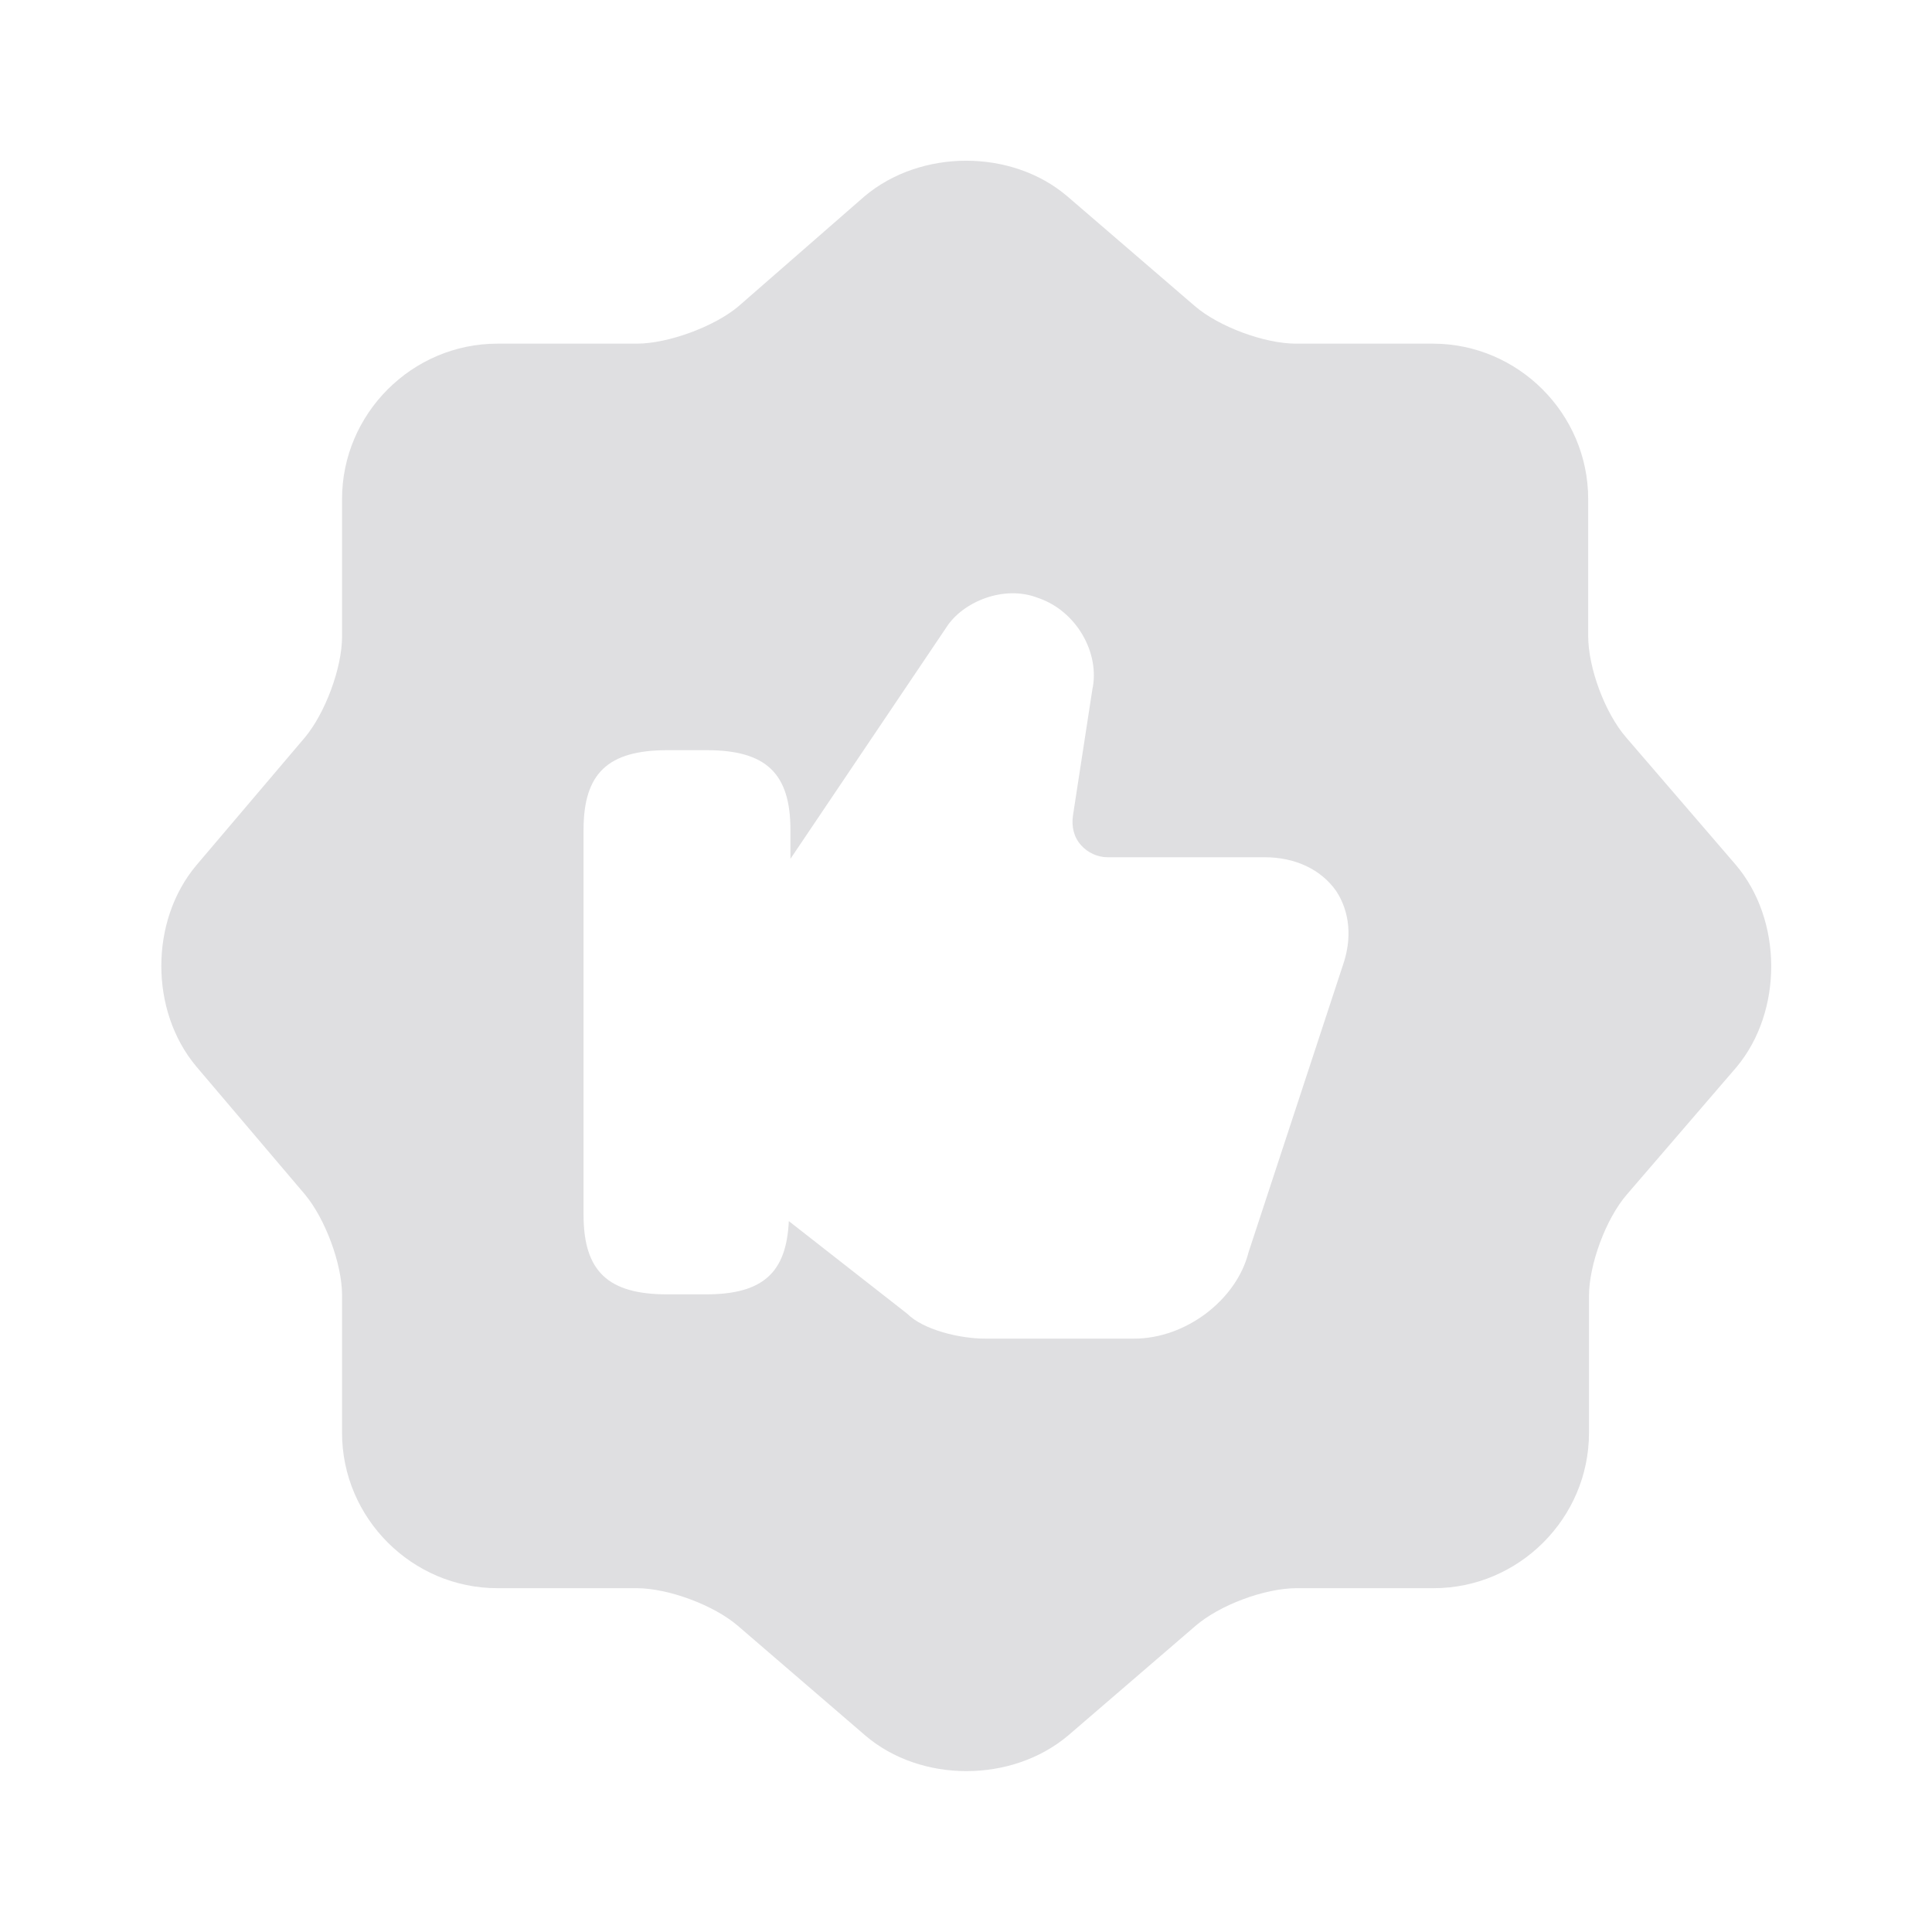
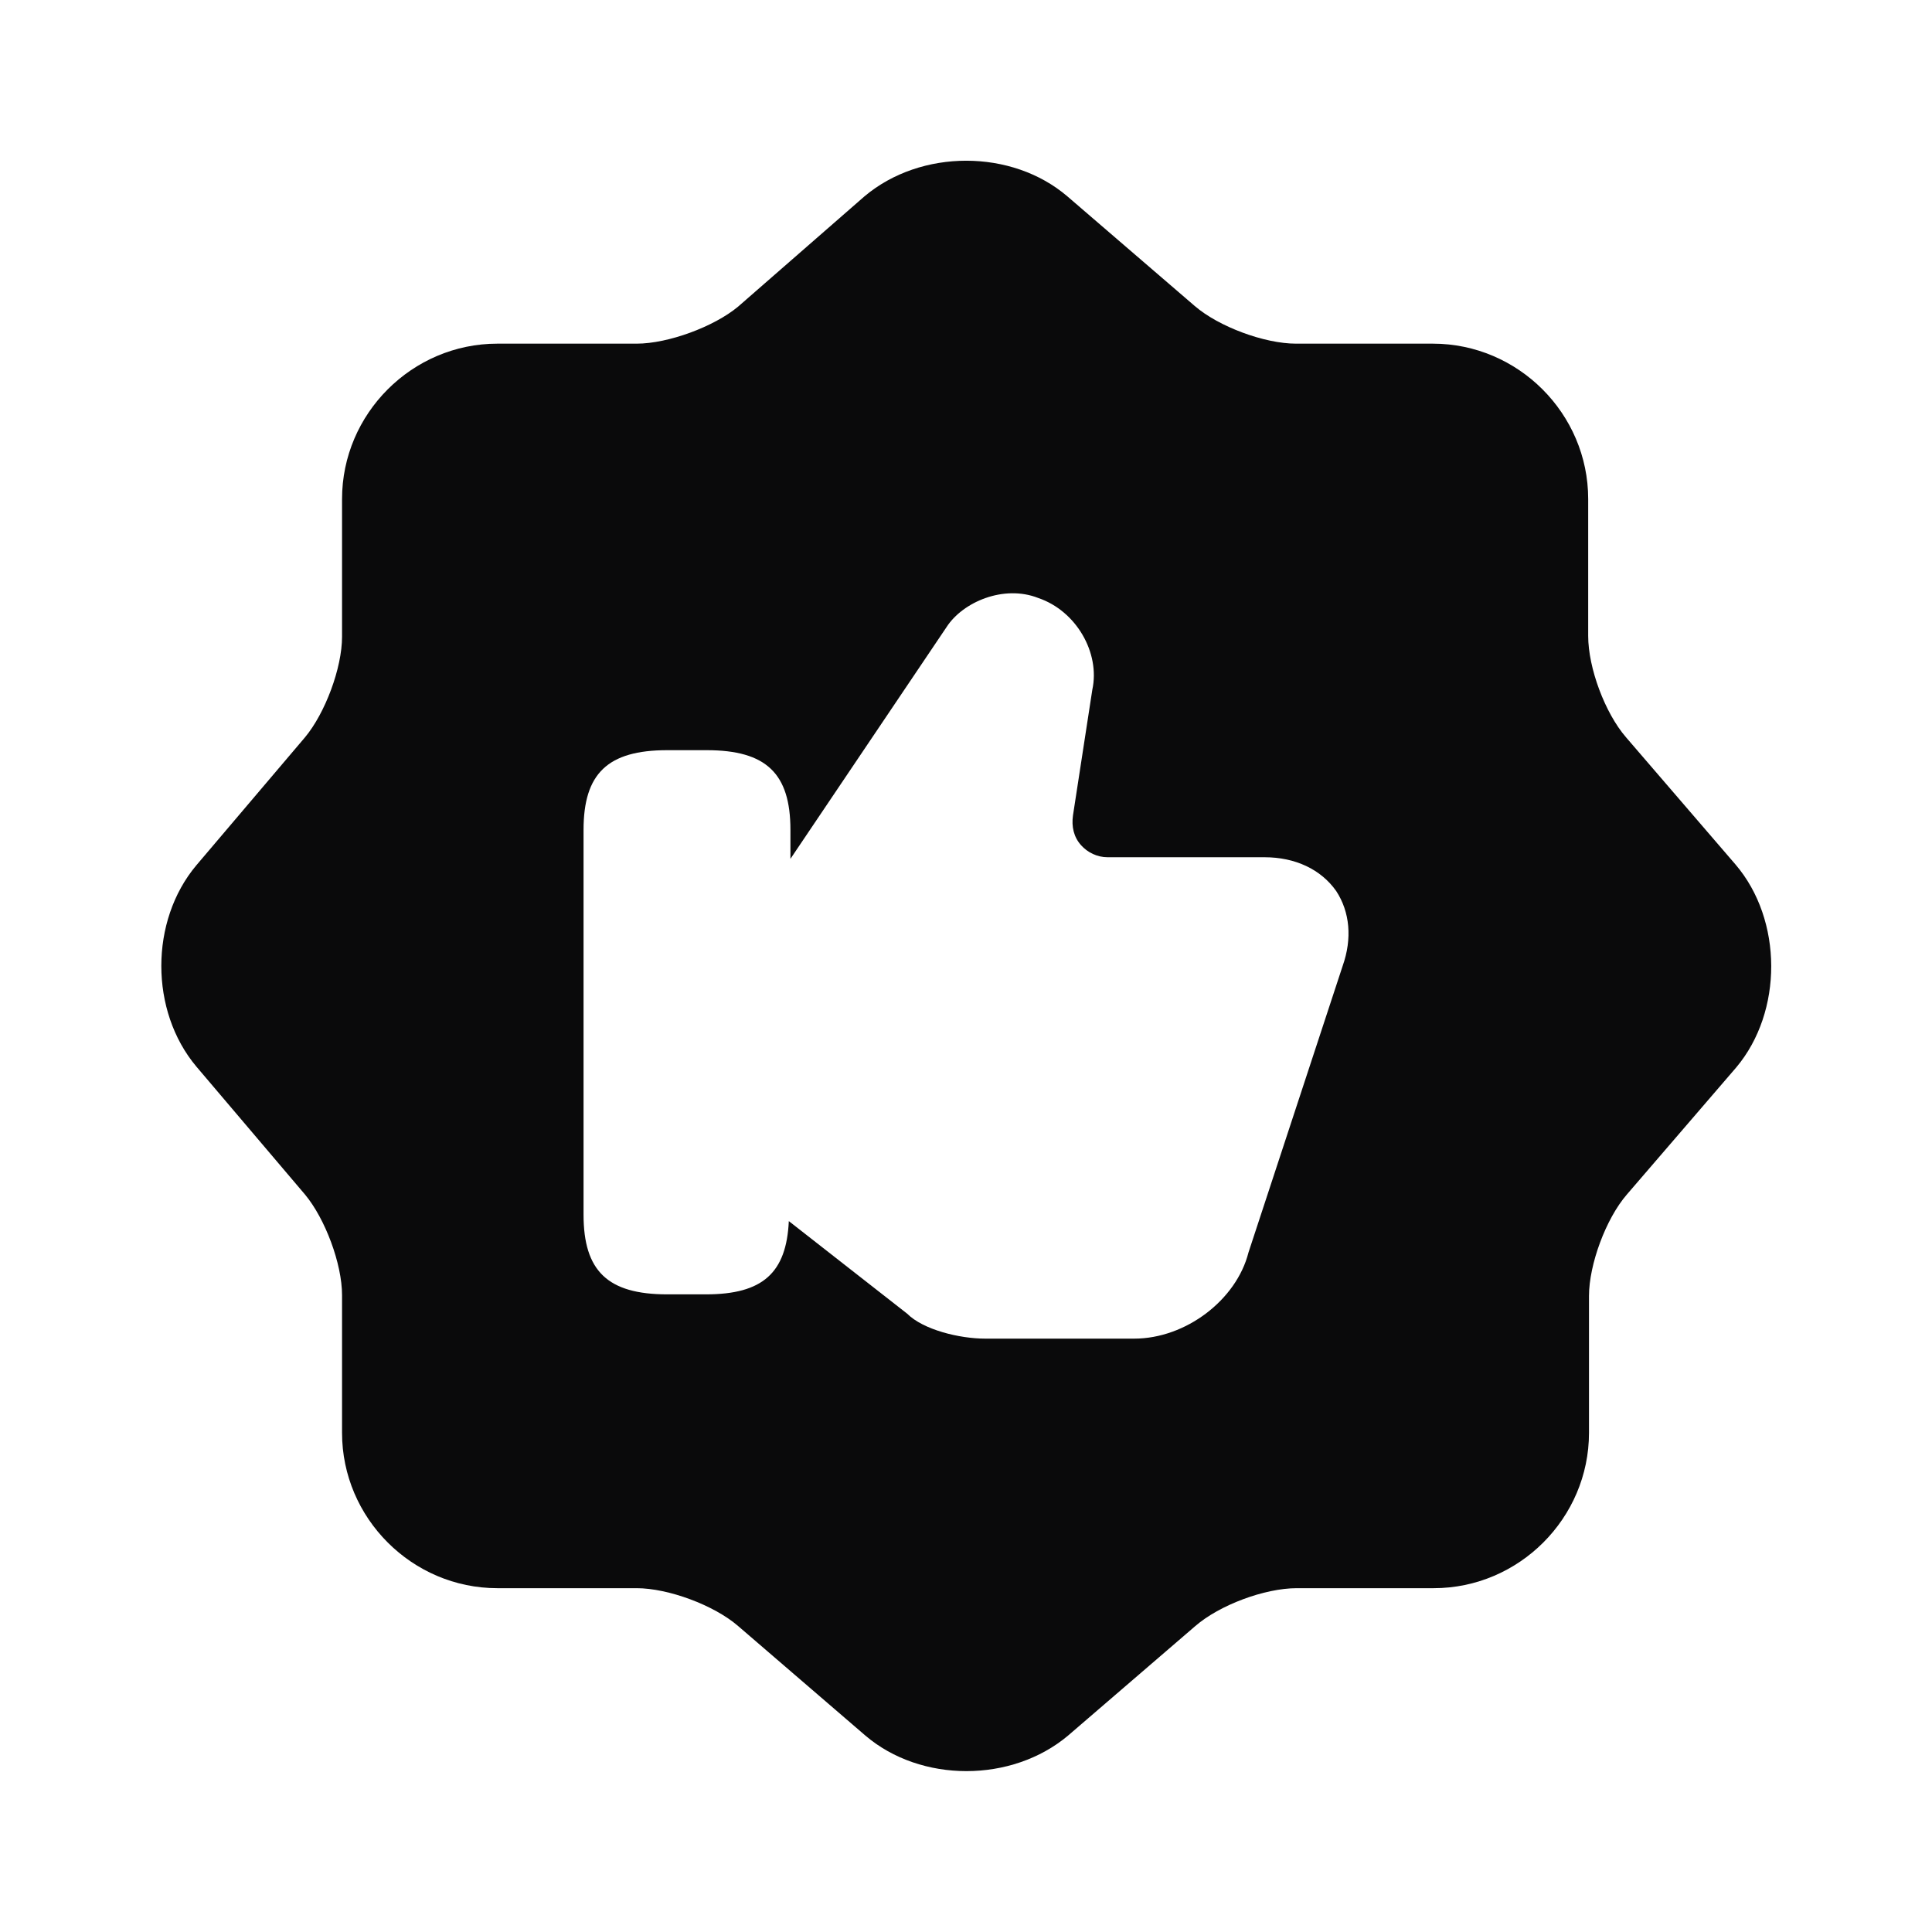
<svg xmlns="http://www.w3.org/2000/svg" width="24" height="24" viewBox="0 0 24 24" fill="none">
-   <path d="M21.559 10.739L20.199 9.159C19.939 8.859 19.729 8.299 19.729 7.899V6.199C19.729 5.139 18.859 4.269 17.799 4.269H16.099C15.709 4.269 15.139 4.059 14.839 3.799L13.259 2.439C12.569 1.849 11.439 1.849 10.739 2.439L9.169 3.809C8.869 4.059 8.299 4.269 7.909 4.269H6.179C5.119 4.269 4.249 5.139 4.249 6.199V7.909C4.249 8.299 4.039 8.859 3.789 9.159L2.439 10.749C1.859 11.439 1.859 12.559 2.439 13.249L3.789 14.839C4.039 15.139 4.249 15.699 4.249 16.089V17.799C4.249 18.859 5.119 19.729 6.179 19.729H7.909C8.299 19.729 8.869 19.939 9.169 20.199L10.749 21.559C11.439 22.149 12.569 22.149 13.269 21.559L14.849 20.199C15.149 19.939 15.709 19.729 16.109 19.729H17.809C18.869 19.729 19.739 18.859 19.739 17.799V16.099C19.739 15.709 19.949 15.139 20.209 14.839L21.569 13.259C22.149 12.569 22.149 11.429 21.559 10.739ZM16.679 11.999L15.509 15.559C15.359 16.149 14.729 16.629 14.089 16.629H12.239C11.919 16.629 11.469 16.519 11.269 16.319L9.799 15.169C9.769 15.809 9.479 16.079 8.769 16.079H8.289C7.549 16.079 7.249 15.789 7.249 15.089V10.309C7.249 9.609 7.549 9.319 8.289 9.319H8.779C9.519 9.319 9.819 9.609 9.819 10.309V10.669L11.759 7.789C11.959 7.479 12.469 7.259 12.899 7.429C13.369 7.589 13.669 8.109 13.569 8.569L13.329 10.129C13.309 10.269 13.339 10.399 13.429 10.499C13.509 10.589 13.629 10.649 13.759 10.649H15.709C16.089 10.649 16.409 10.799 16.599 11.069C16.769 11.329 16.799 11.659 16.679 11.999Z" fill="#DFDFE1" />
+   <path d="M21.559 10.739L20.199 9.159C19.939 8.859 19.729 8.299 19.729 7.899V6.199C19.729 5.139 18.859 4.269 17.799 4.269H16.099C15.709 4.269 15.139 4.059 14.839 3.799L13.259 2.439C12.569 1.849 11.439 1.849 10.739 2.439L9.169 3.809C8.869 4.059 8.299 4.269 7.909 4.269H6.179C5.119 4.269 4.249 5.139 4.249 6.199V7.909C4.249 8.299 4.039 8.859 3.789 9.159L2.439 10.749C1.859 11.439 1.859 12.559 2.439 13.249L3.789 14.839C4.039 15.139 4.249 15.699 4.249 16.089V17.799C4.249 18.859 5.119 19.729 6.179 19.729H7.909C8.299 19.729 8.869 19.939 9.169 20.199L10.749 21.559C11.439 22.149 12.569 22.149 13.269 21.559L14.849 20.199C15.149 19.939 15.709 19.729 16.109 19.729H17.809C18.869 19.729 19.739 18.859 19.739 17.799V16.099C19.739 15.709 19.949 15.139 20.209 14.839L21.569 13.259C22.149 12.569 22.149 11.429 21.559 10.739ZM16.679 11.999L15.509 15.559C15.359 16.149 14.729 16.629 14.089 16.629H12.239C11.919 16.629 11.469 16.519 11.269 16.319L9.799 15.169C9.769 15.809 9.479 16.079 8.769 16.079H8.289C7.549 16.079 7.249 15.789 7.249 15.089V10.309C7.249 9.609 7.549 9.319 8.289 9.319H8.779C9.519 9.319 9.819 9.609 9.819 10.309V10.669L11.759 7.789C11.959 7.479 12.469 7.259 12.899 7.429C13.369 7.589 13.669 8.109 13.569 8.569L13.329 10.129C13.309 10.269 13.339 10.399 13.429 10.499C13.509 10.589 13.629 10.649 13.759 10.649H15.709C16.089 10.649 16.409 10.799 16.599 11.069C16.769 11.329 16.799 11.659 16.679 11.999Z" fill="#0A0A0B" />
</svg>
